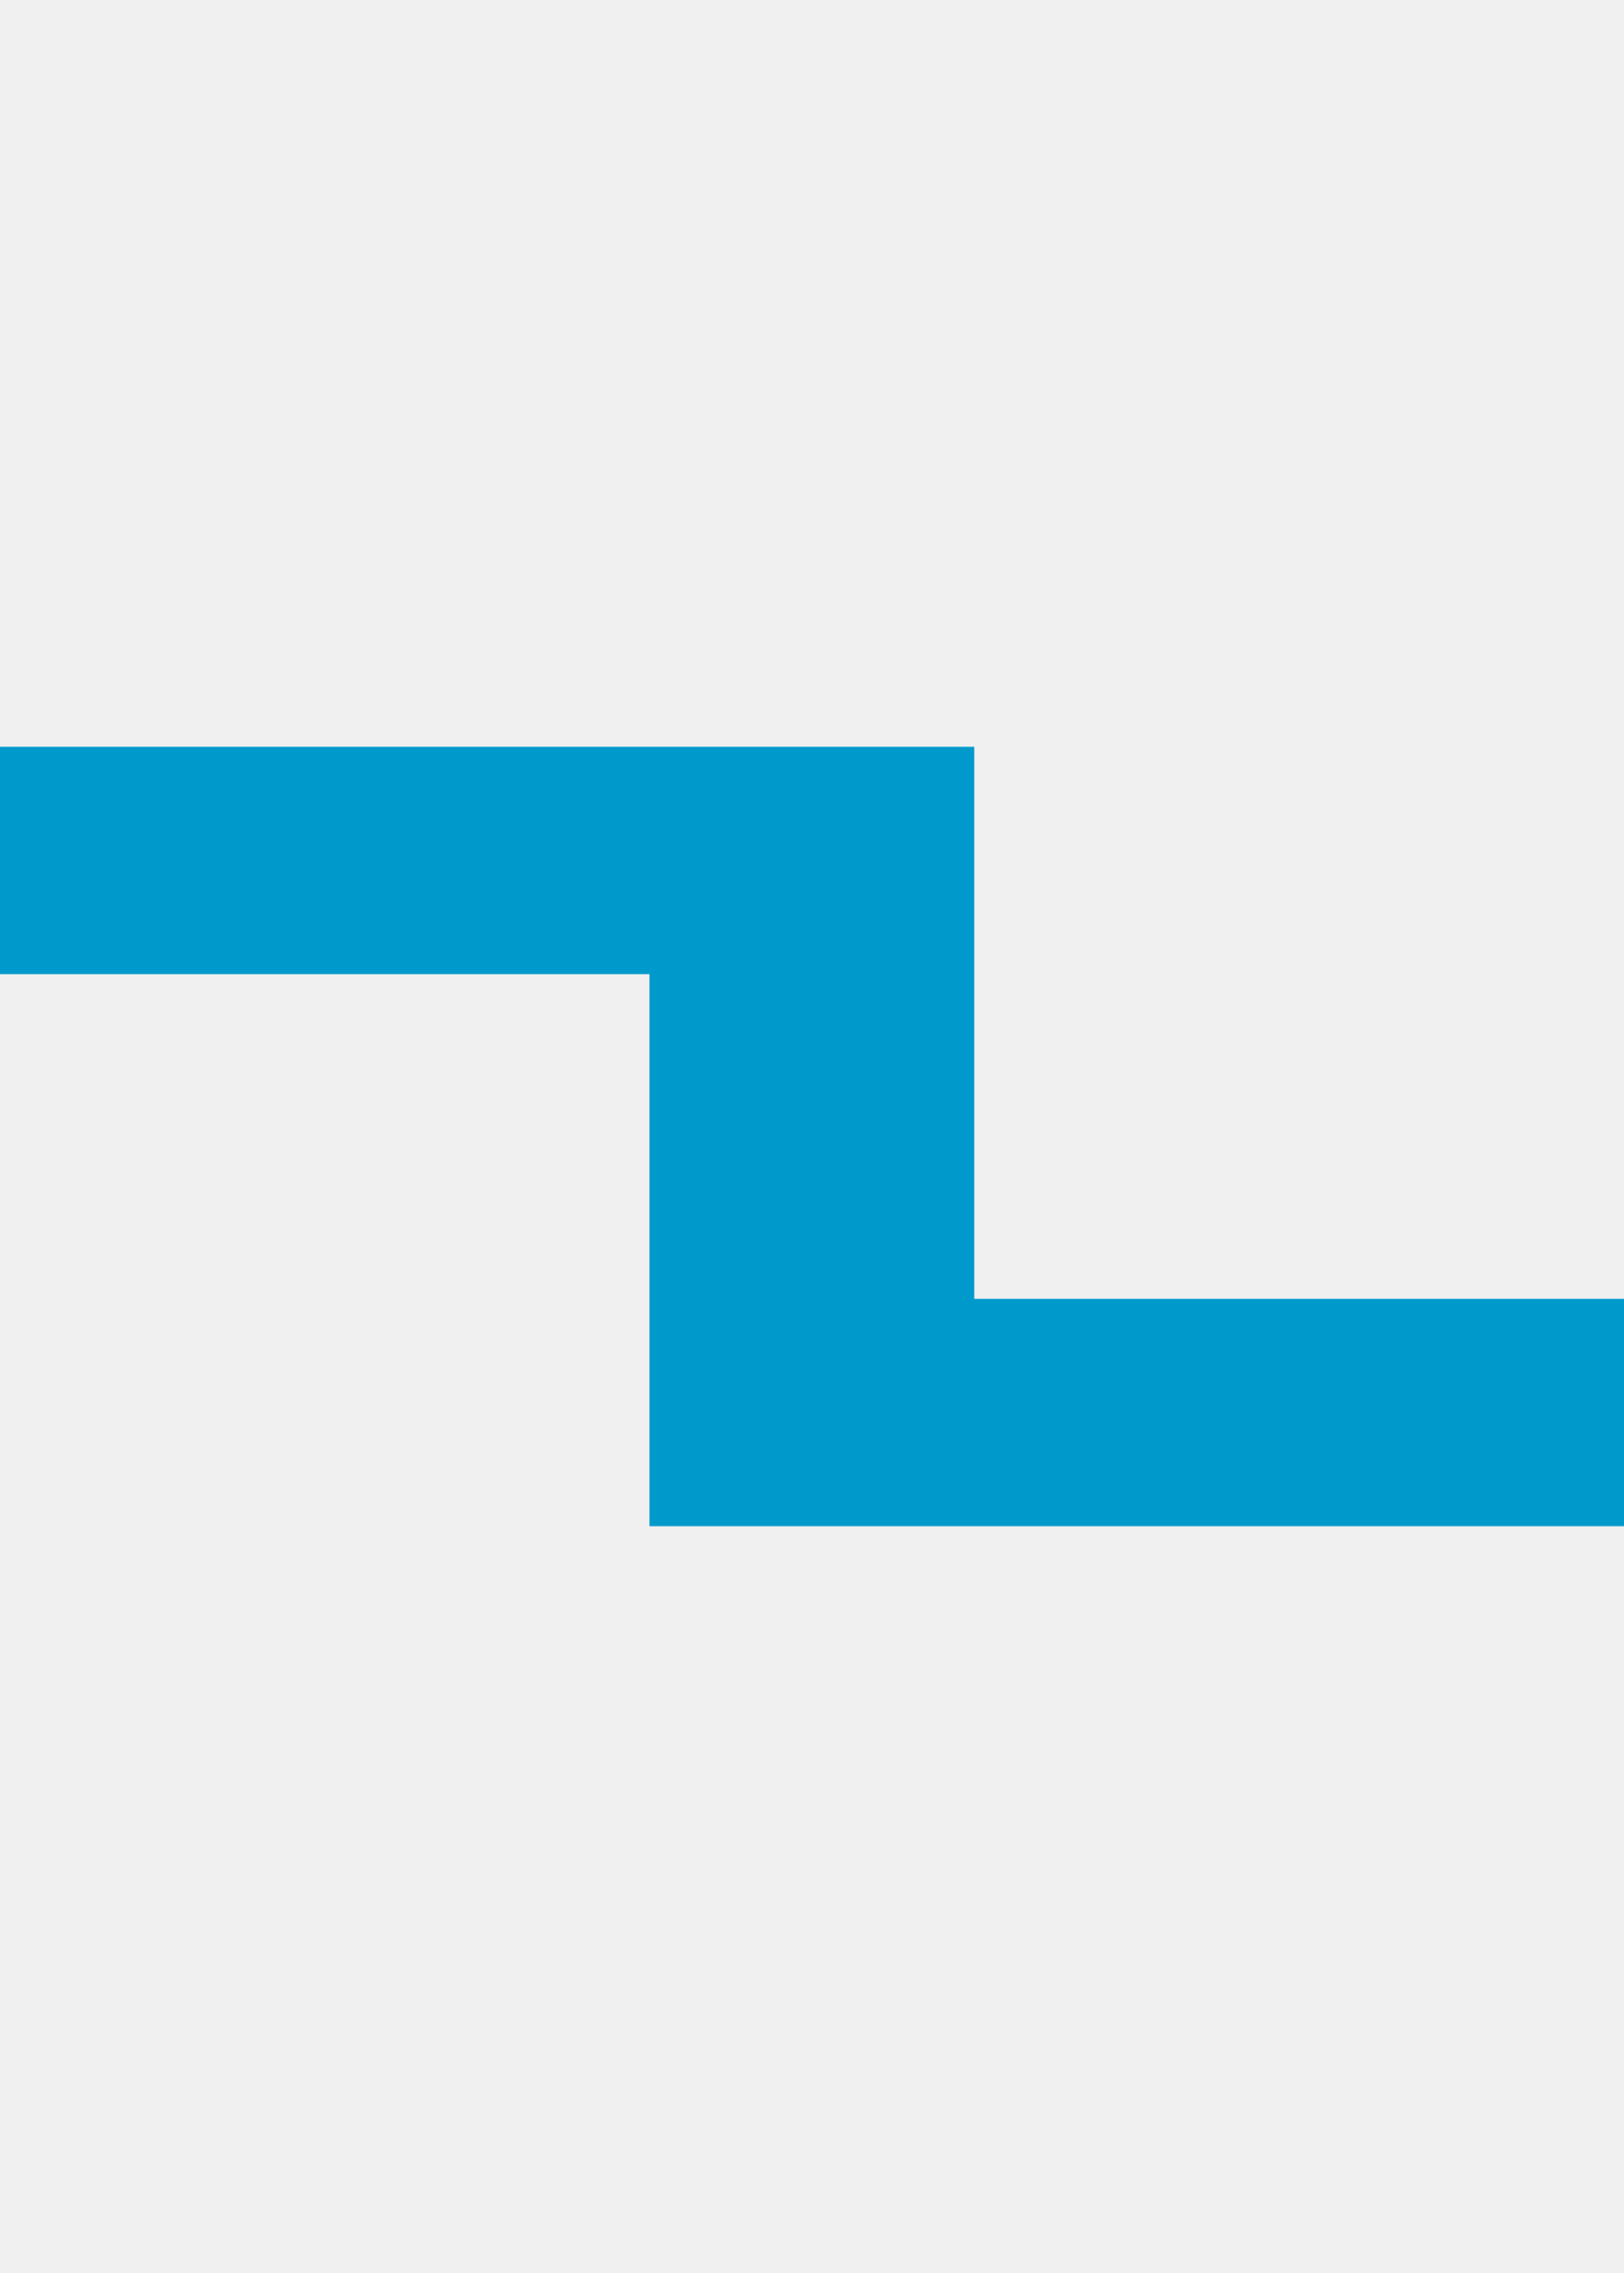
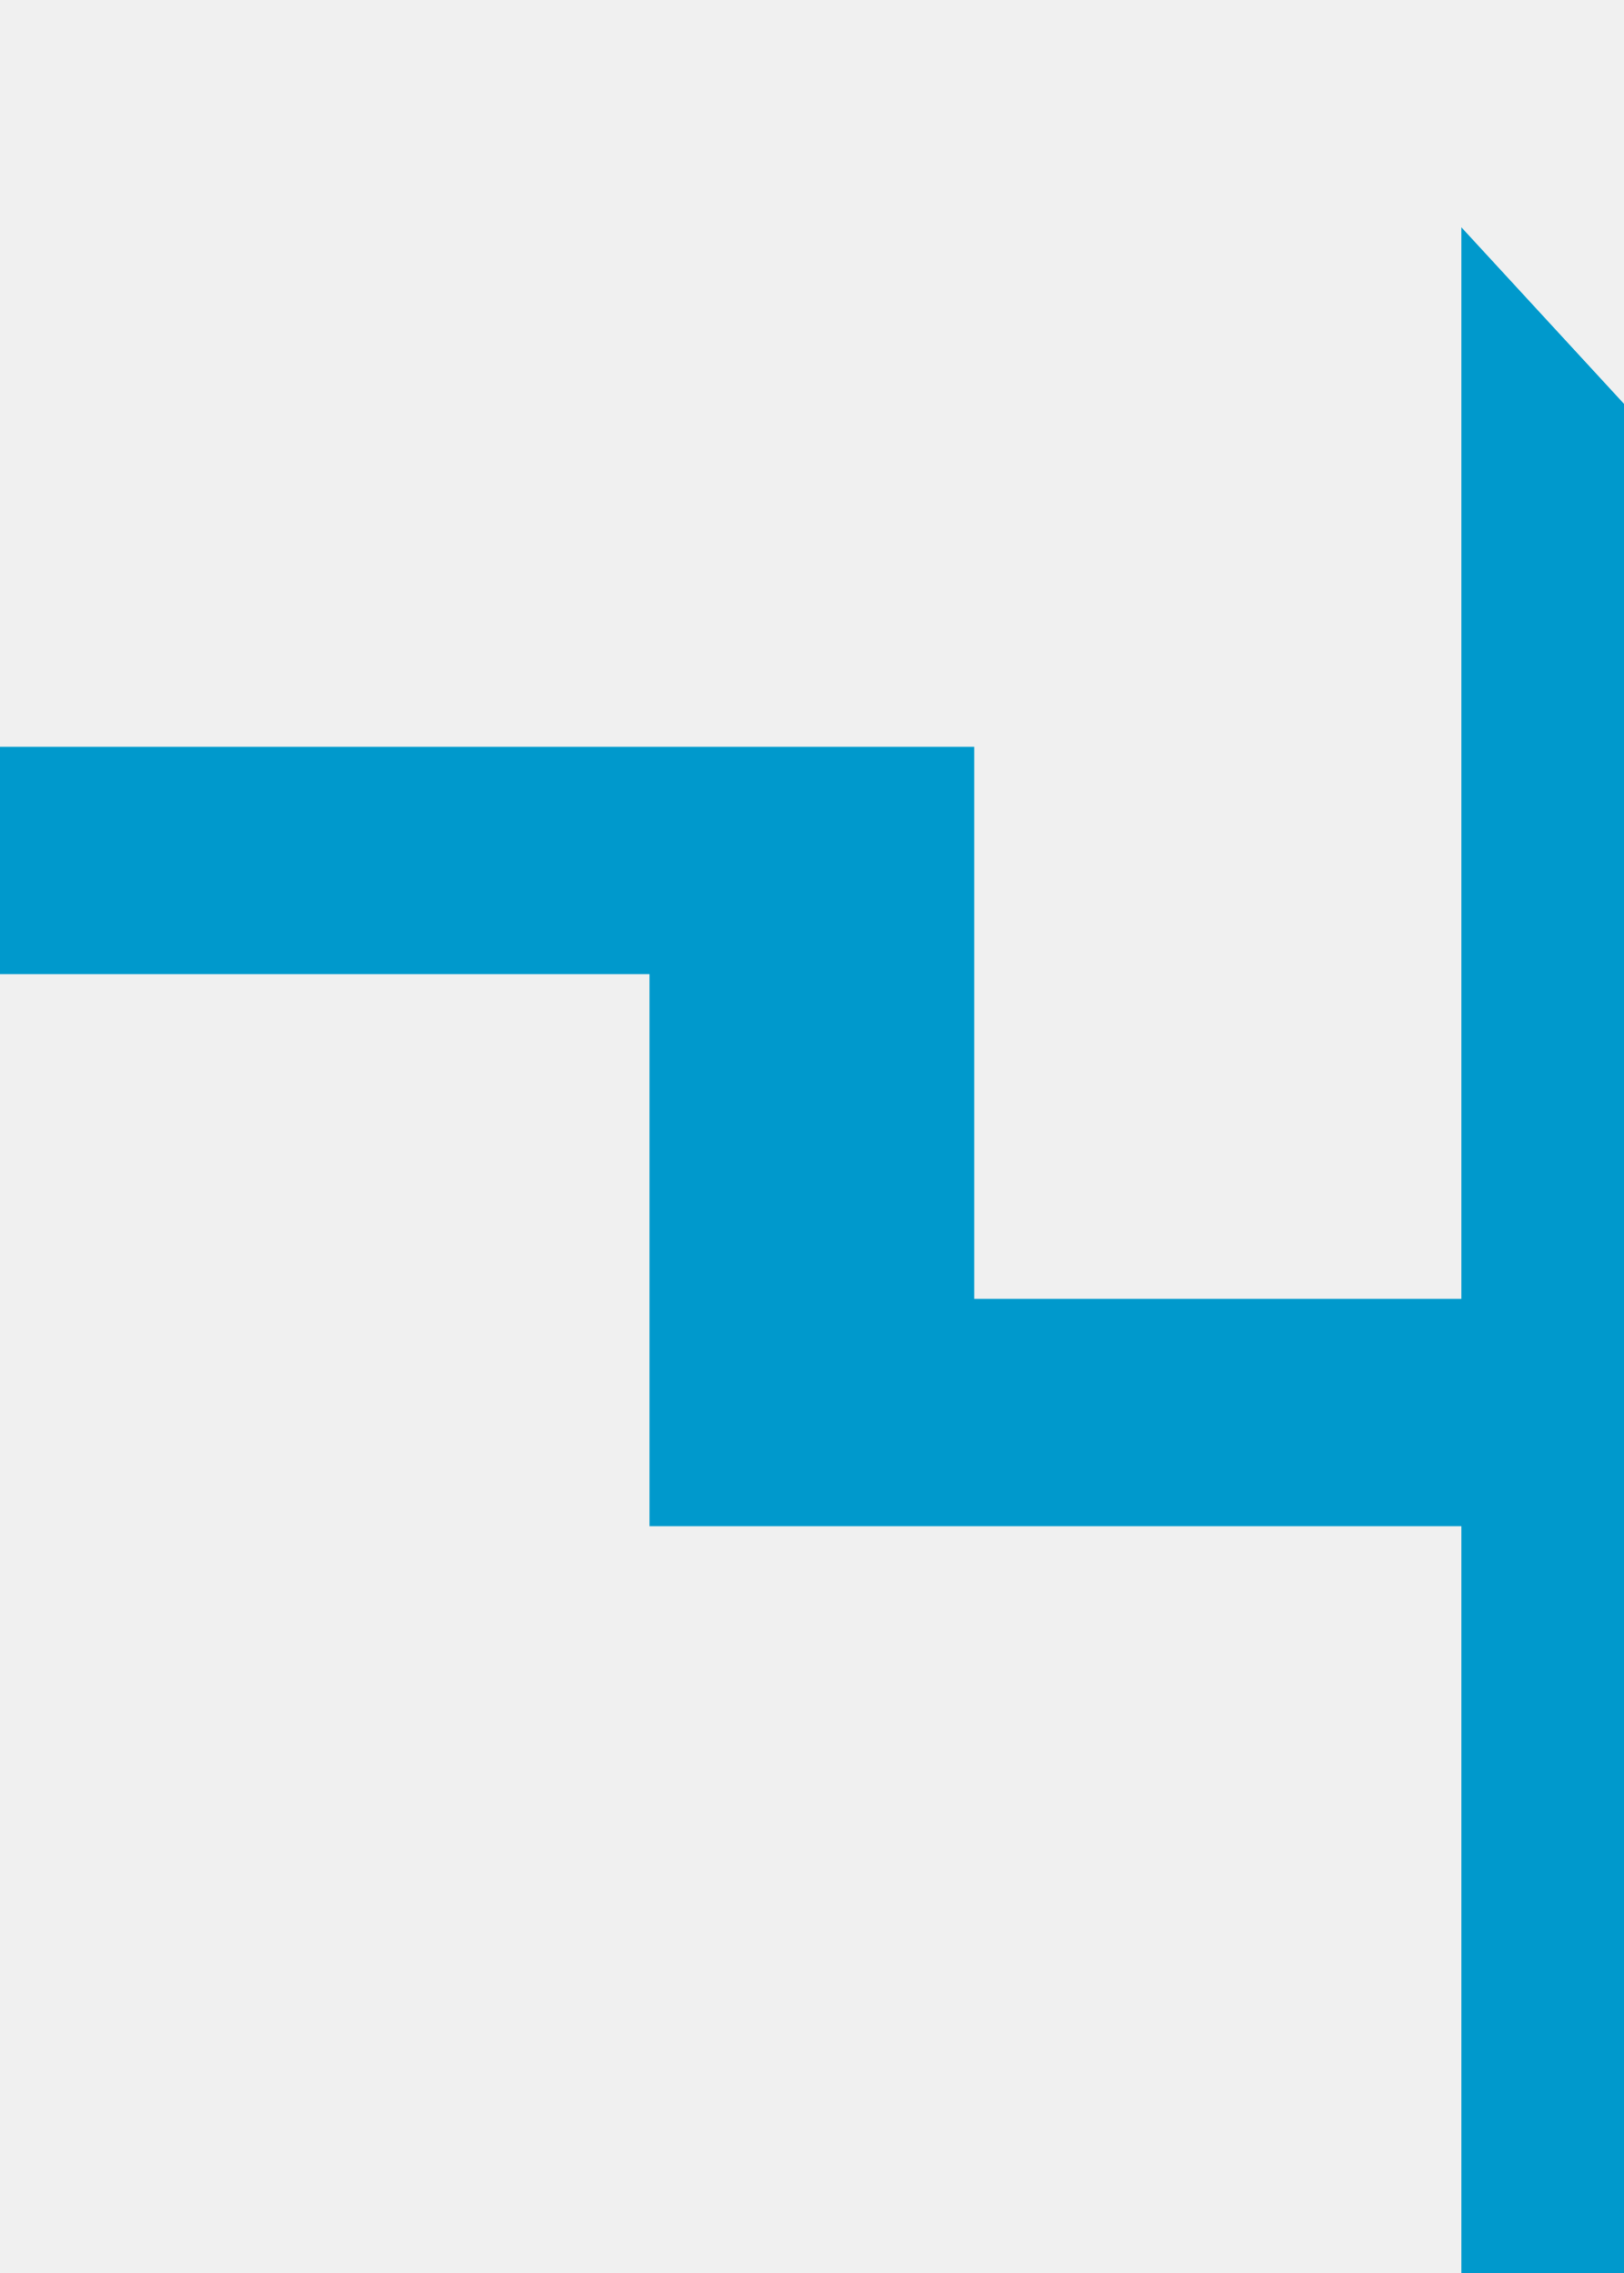
- <svg xmlns="http://www.w3.org/2000/svg" version="1.1" width="10px" height="14px" preserveAspectRatio="xMidYMin meet" viewBox="2286 562  8 14">
+ <svg xmlns="http://www.w3.org/2000/svg" version="1.1" width="10px" height="14px" preserveAspectRatio="xMidYMin meet" viewBox="1636 594  8 14">
  <defs>
-     <mask fill="white" id="clip194">
-       <path d="M 2091.5 554  L 2202.5 554  L 2202.5 579  L 2091.5 579  Z M 1981 554  L 2318 554  L 2318 581  L 1981 581  Z " fill-rule="evenodd" />
+     <mask fill="white" id="clip261">
+       <path d="M 1434.5 586  L 1545.5 586  L 1545.5 611  L 1434.5 611  Z M 1324 586  L 1661 586  L 1661 613  L 1324 613  Z " fill-rule="evenodd" />
    </mask>
  </defs>
-   <path d="M 1981 567  L 2290 567  L 2290 571  L 2302 571  " stroke-width="2" stroke="#0099cc" fill="none" mask="url(#clip194)" />
-   <path d="M 2301 578.6  L 2308 571  L 2301 563.4  L 2301 578.6  Z " fill-rule="nonzero" fill="#0099cc" stroke="none" mask="url(#clip194)" />
+   <path d="M 1324 599  L 1640 599  L 1640 603  L 1645 603  " stroke-width="2" stroke="#0099cc" fill="none" mask="url(#clip261)" />
+   <path d="M 1644 610.6  L 1651 603  L 1644 595.4  L 1644 610.6  Z " fill-rule="nonzero" fill="#0099cc" stroke="none" mask="url(#clip261)" />
</svg>
